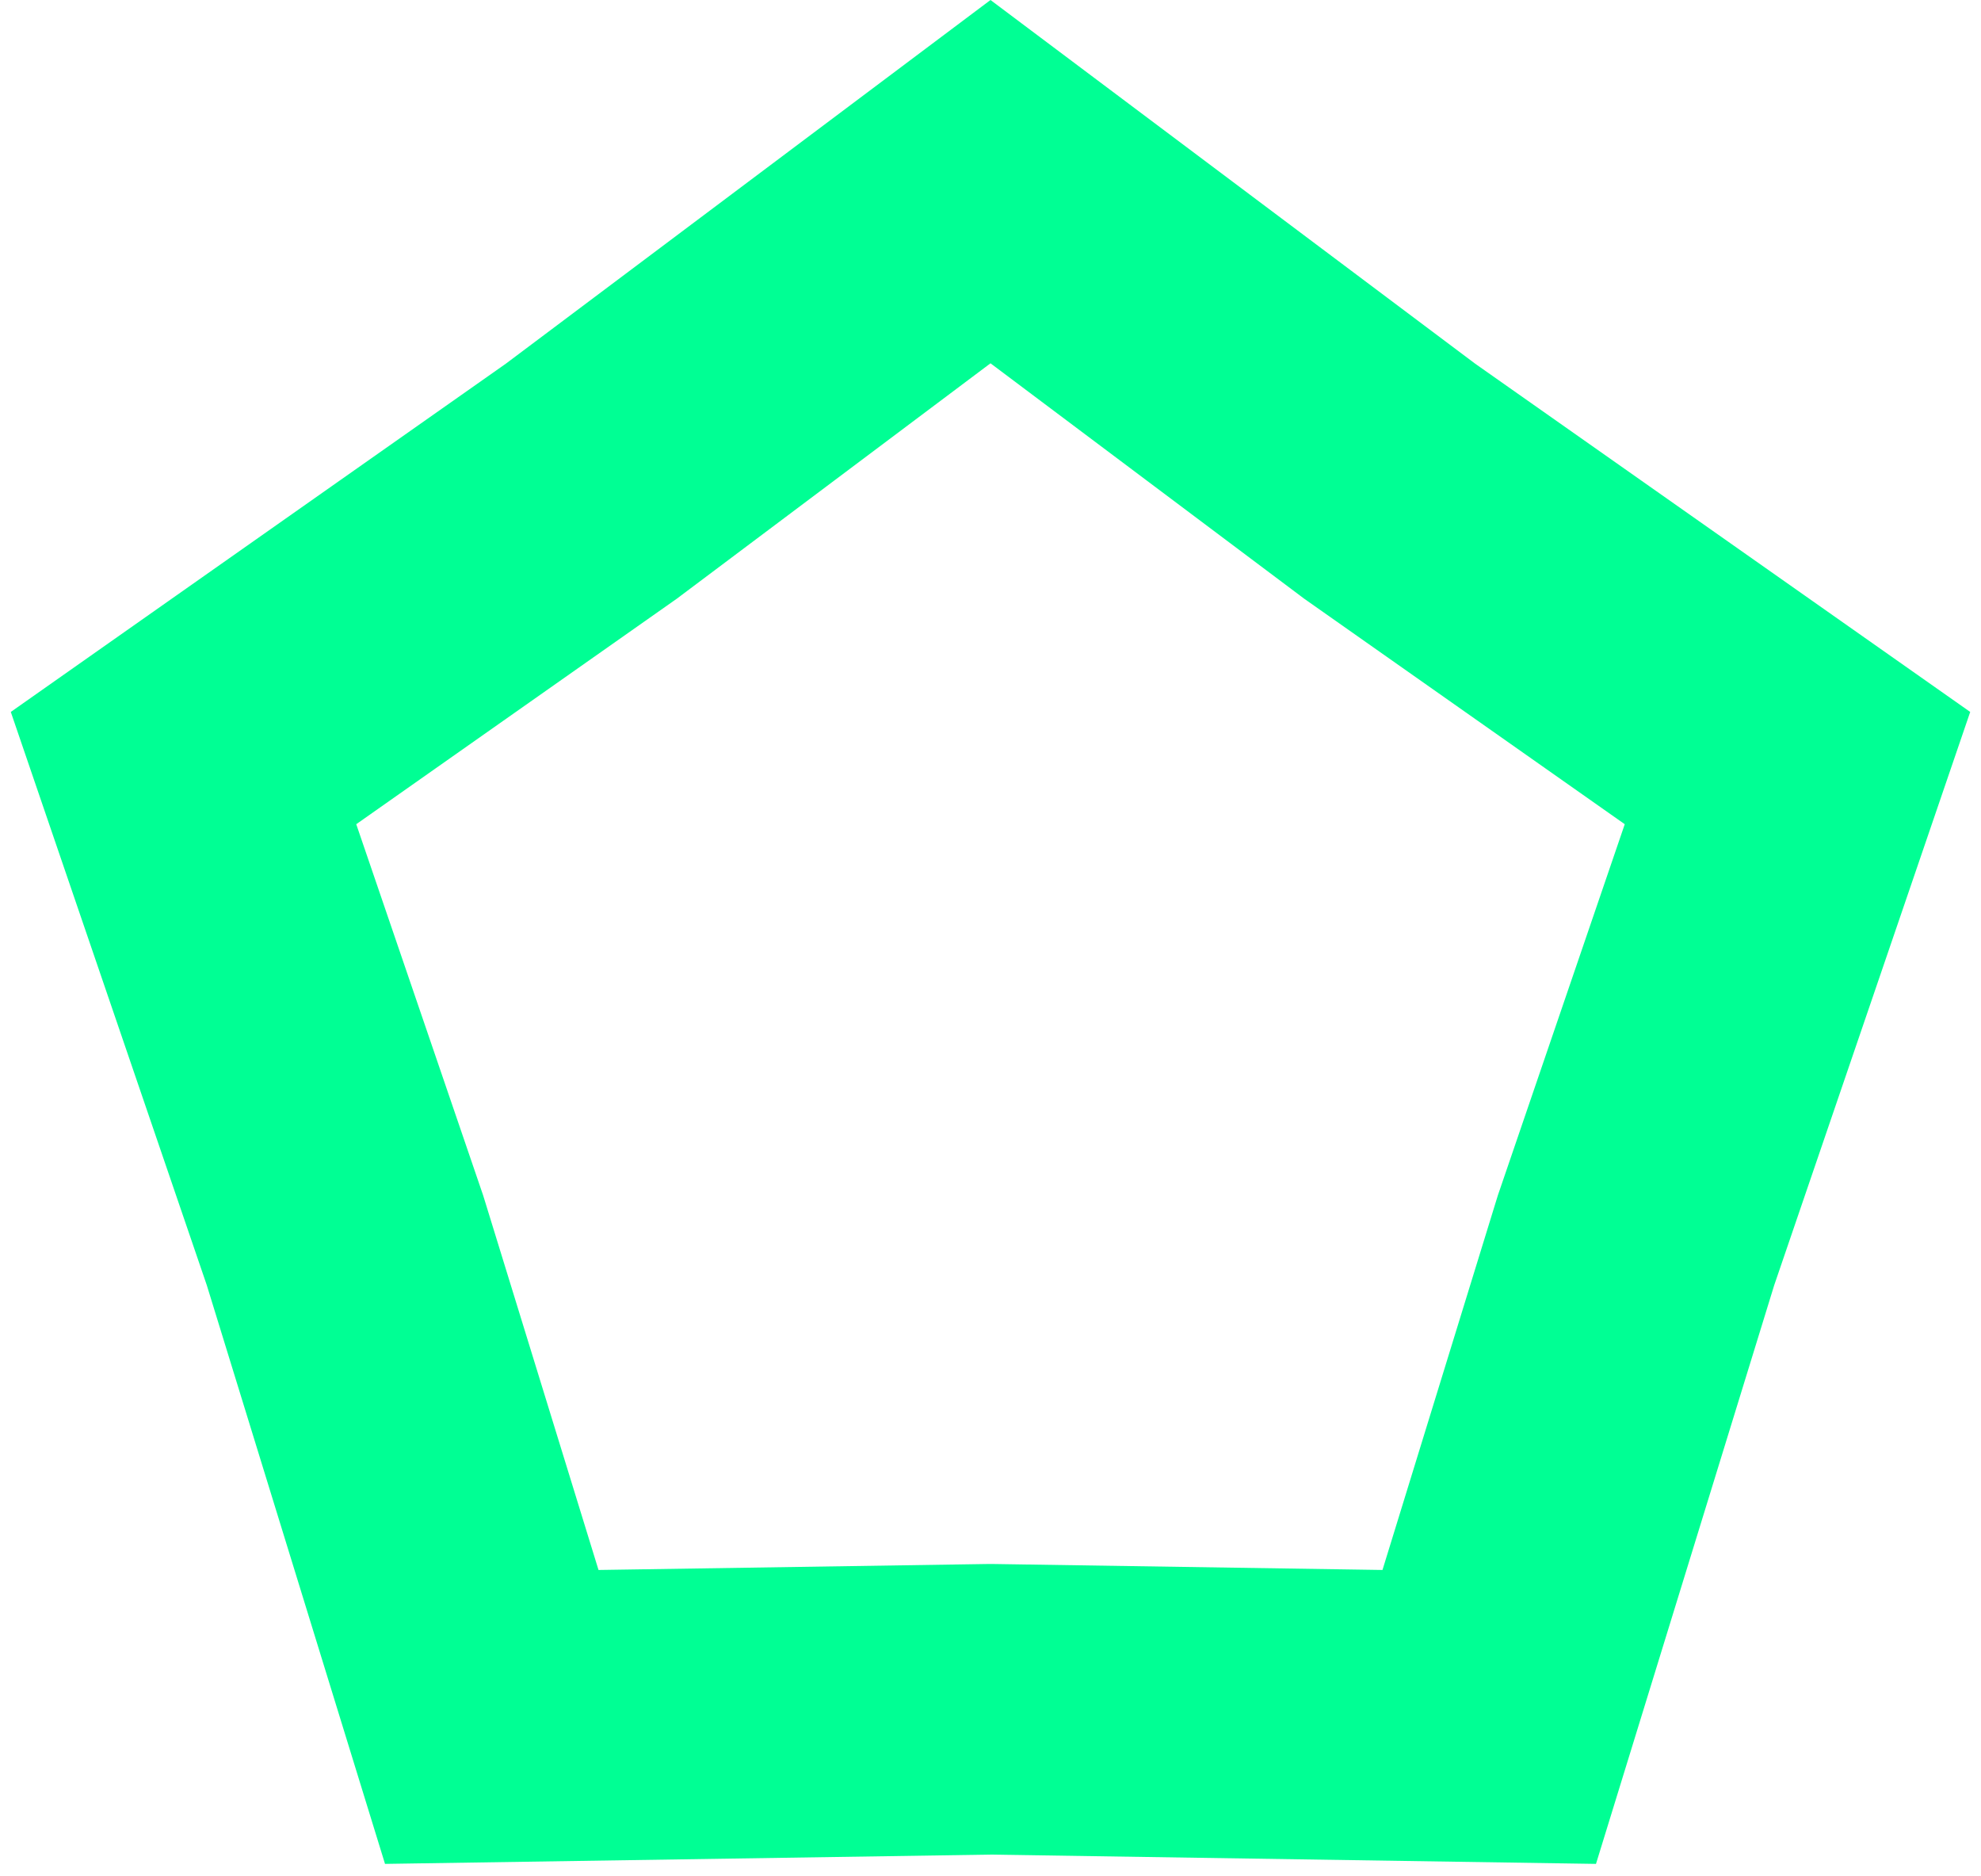
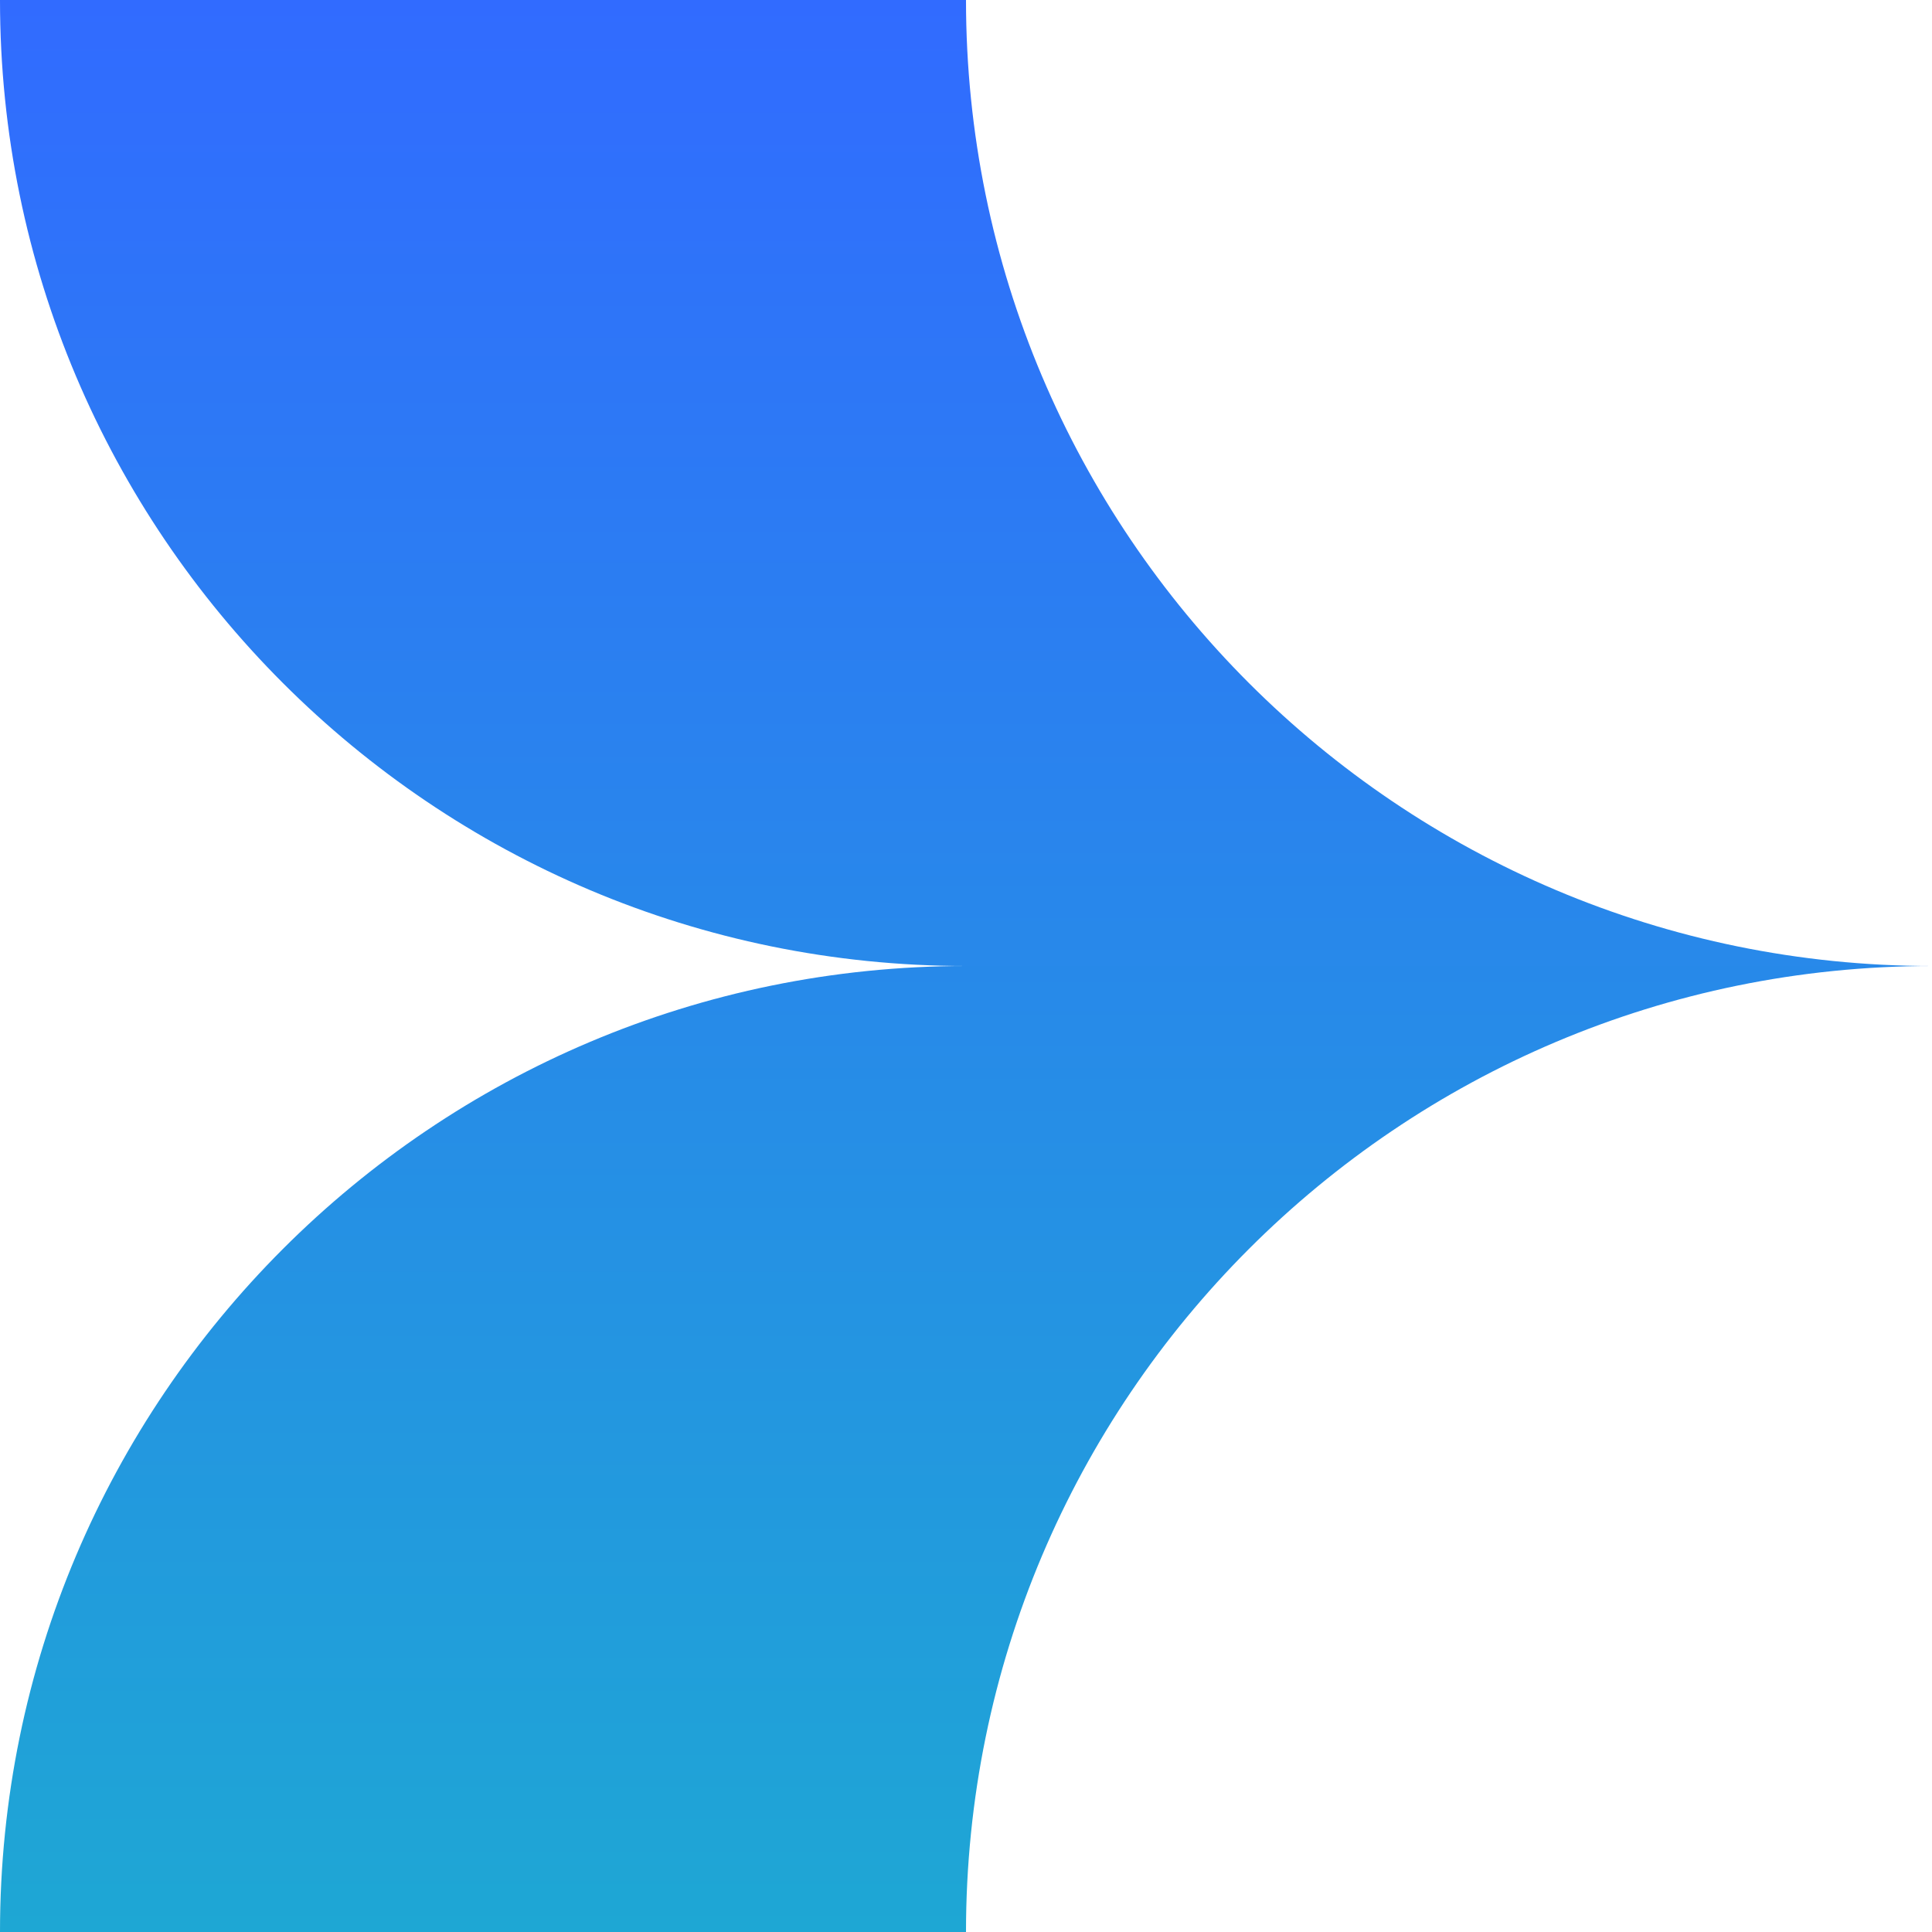
- <svg xmlns="http://www.w3.org/2000/svg" width="150" height="142" viewBox="0 0 150 142" fill="none">
-   <path d="M105.076 36.316L105.211 36.418L105.349 36.515L136.104 58.146L123.938 93.723L123.883 93.883L123.833 94.044L112.764 129.978L75.169 129.401L75 129.399L74.831 129.401L37.236 129.978L26.167 94.044L26.117 93.883L26.062 93.723L13.896 58.146L44.651 36.515L44.789 36.418L44.924 36.316L75 13.752L105.076 36.316Z" stroke="#00FF94" stroke-width="22" />
+ <svg xmlns="http://www.w3.org/2000/svg" width="126" height="126" viewBox="0 0 126 126" fill="none">
+   <path fill-rule="evenodd" clip-rule="evenodd" d="M0 126H8.308H63C63 91.206 91.206 63 126 63C91.206 63 63 34.794 63 0H0C0 34.794 28.206 63 63 63C28.206 63 0 91.206 0 126Z" fill="url(#paint0_linear_726_694)" />
+   <defs>
+     <linearGradient id="paint0_linear_726_694" x1="63" y1="0" x2="63" y2="126" gradientUnits="userSpaceOnUse">
+       <stop stop-color="#316BFF" />
+       <stop offset="1" stop-color="#1EA7D4" />
+     </linearGradient>
+   </defs>
</svg>
